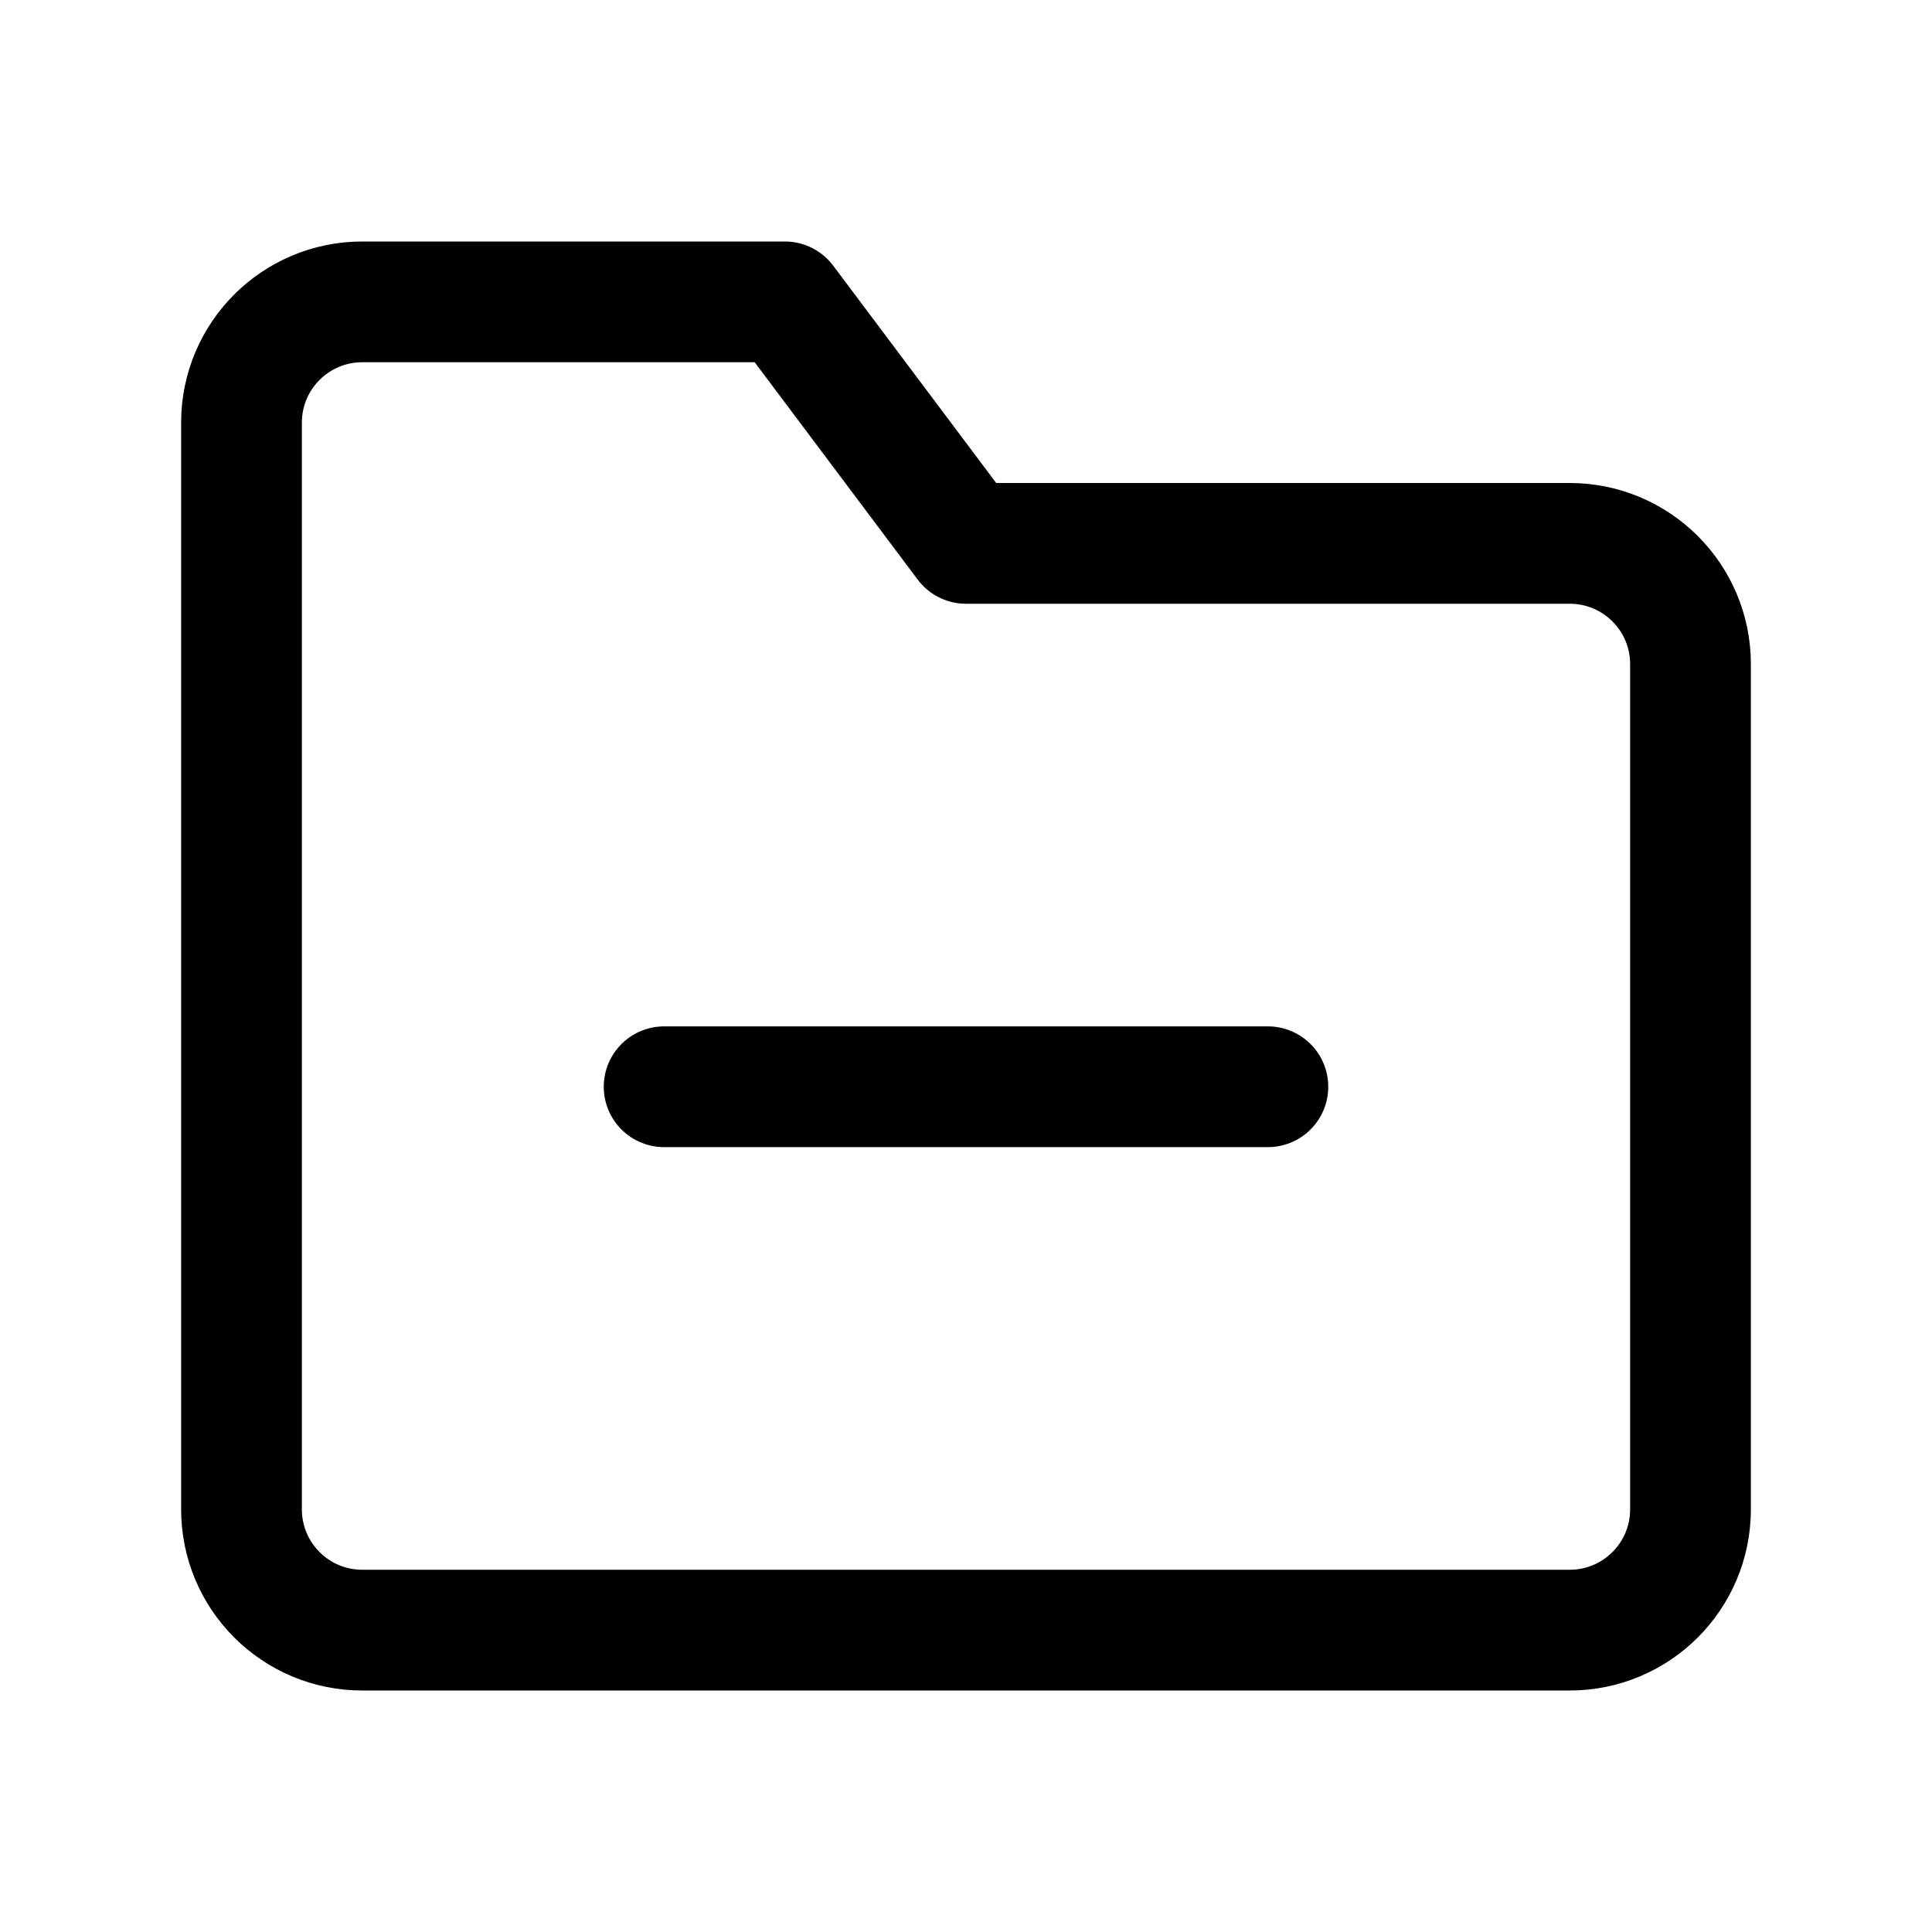
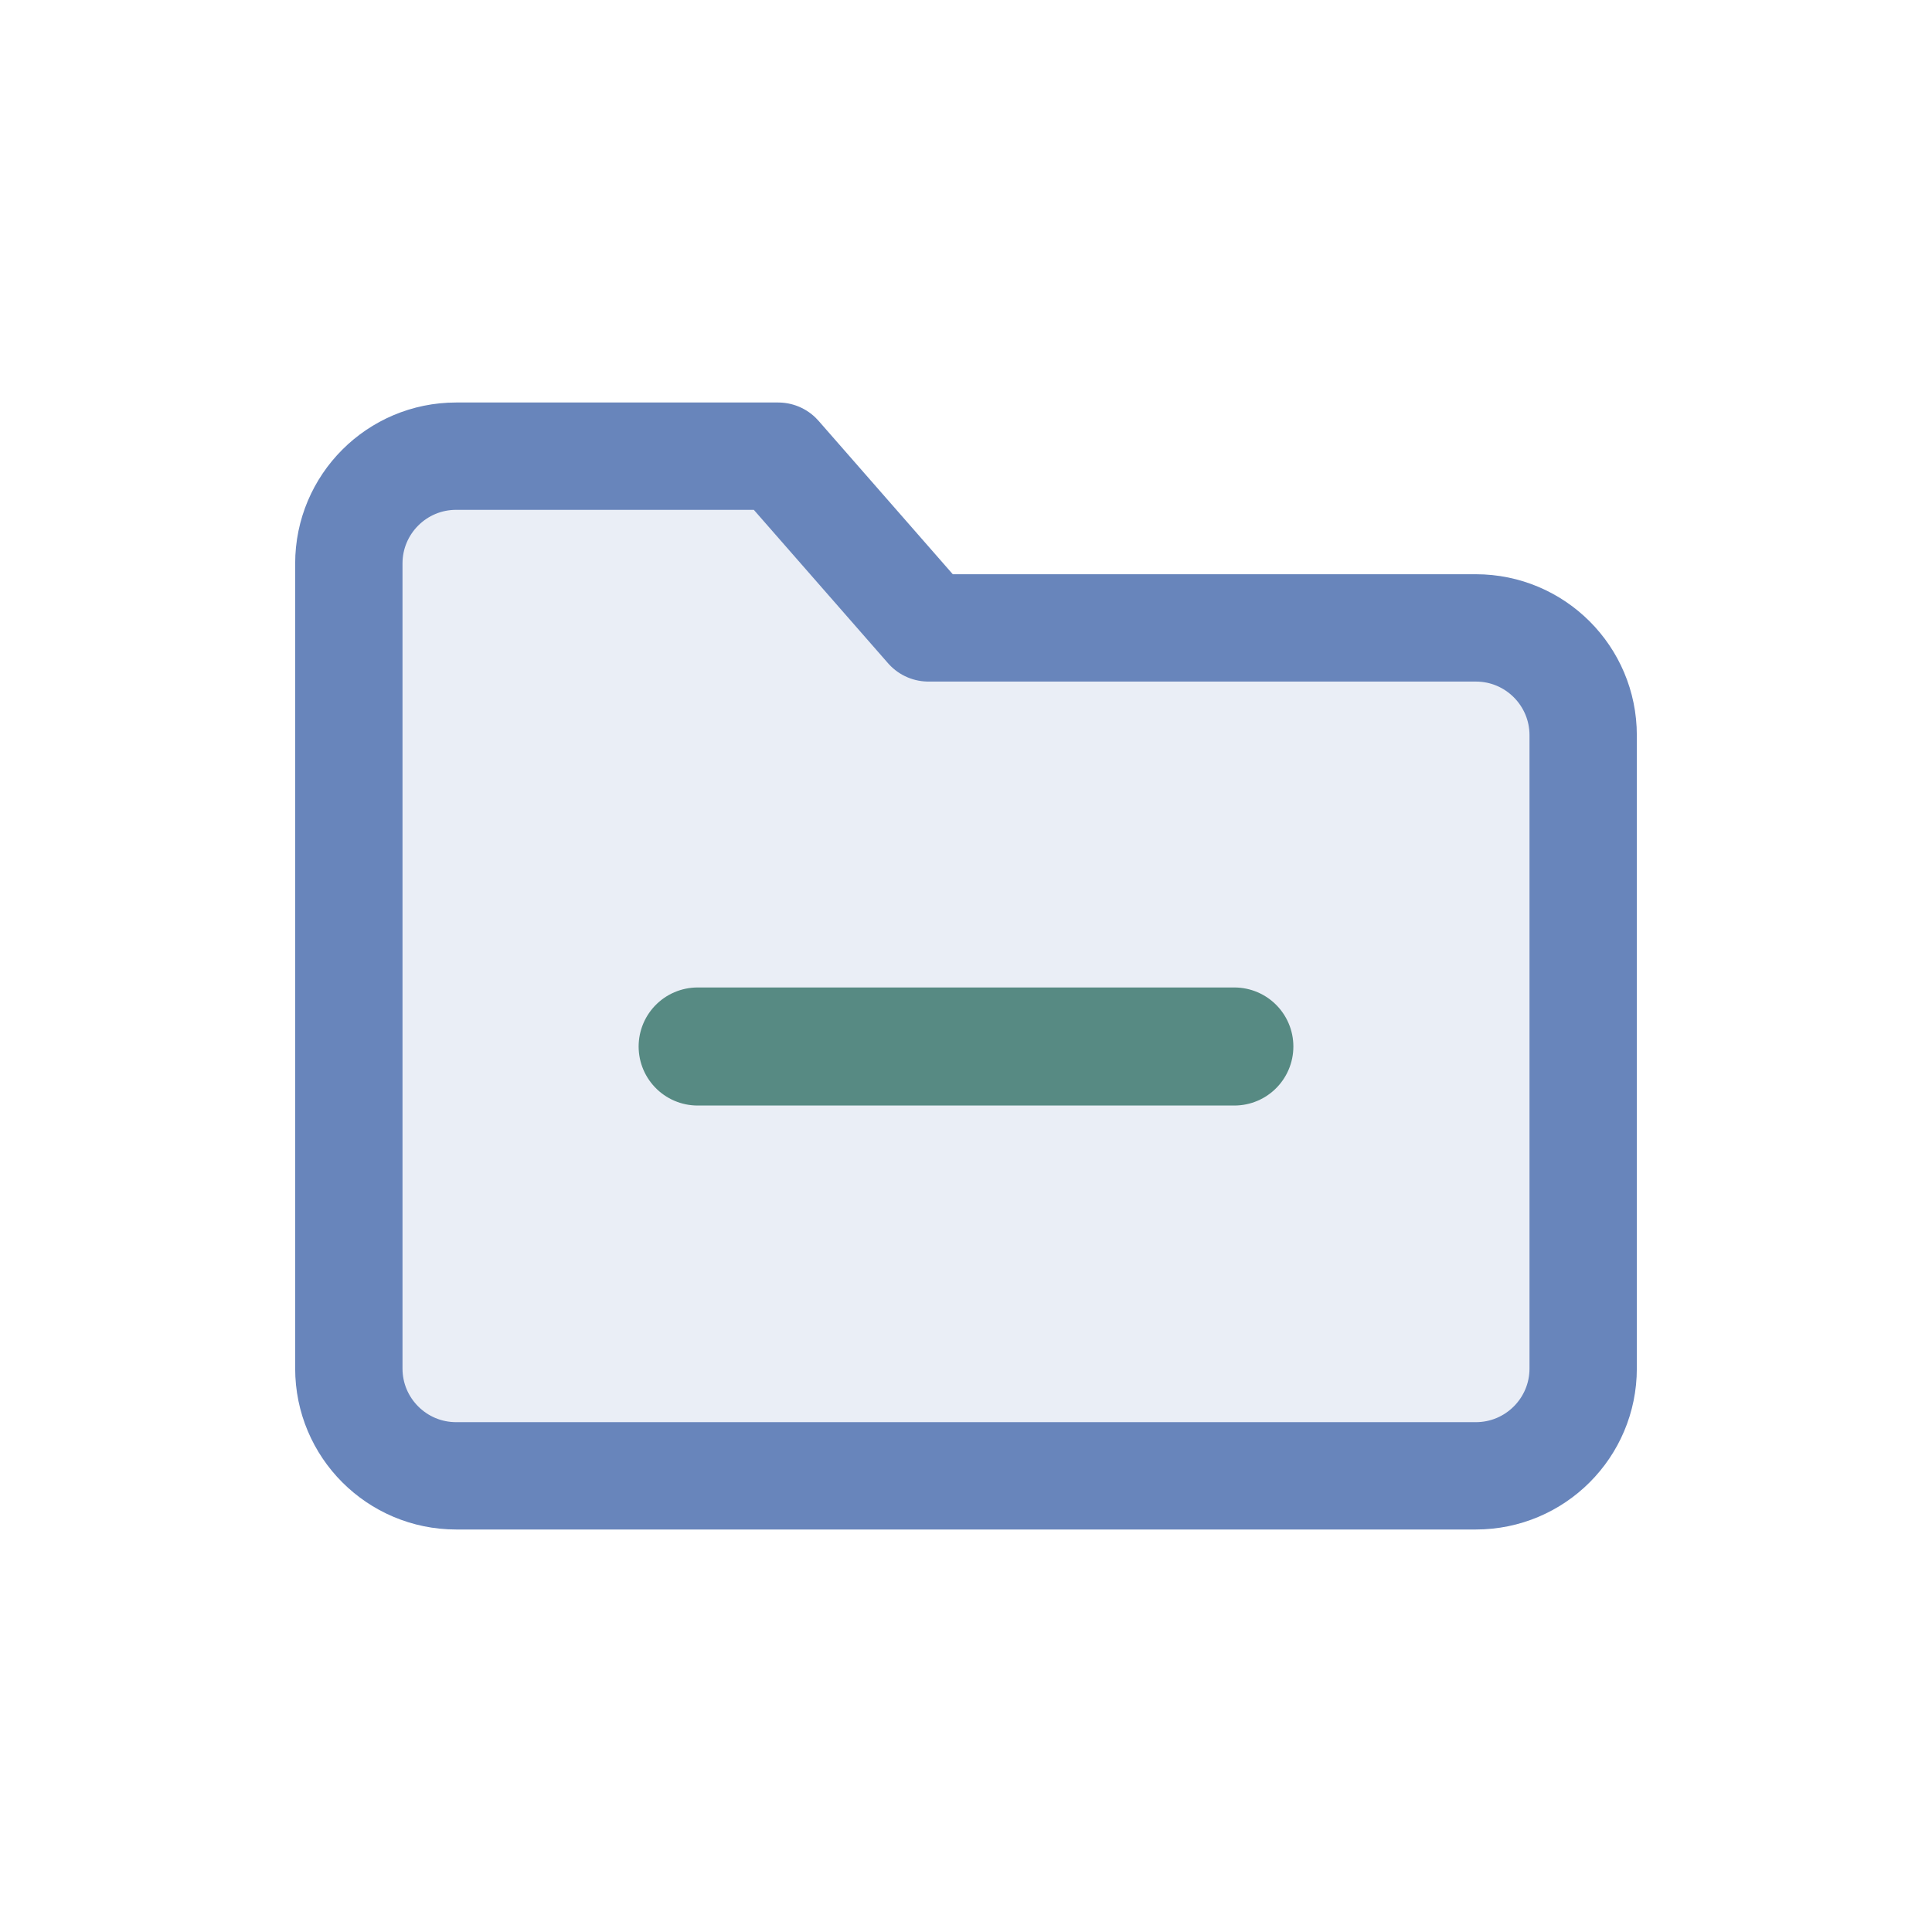
- <svg xmlns="http://www.w3.org/2000/svg" viewBox="0 0 32 32" fill="none" stroke="currentColor" stroke-width="2" stroke-linecap="round" stroke-linejoin="round">
-   <path d="M4 10V7a2 2 0 0 1 2-2h7l3 4h10a2 2 0 0 1 2 2v14a2 2 0 0 1-2 2H6a2 2 0 0 1-2-2V10Z" />
-   <path d="M11 18h10" />
+ <svg xmlns="http://www.w3.org/2000/svg" width="36" height="36" viewBox="0 0 36 36" fill="none" stroke-linecap="round" stroke-linejoin="round">
+   <path d="M6.5 12.5v-2a2 2 0 0 1 2-2h6l2.8 3.2h10.2a2 2 0 0 1 2 2v11.8a2 2 0 0 1-2 2h-19a2 2 0 0 1-2-2v-13Z" fill="#6885bb" fill-opacity=".14" stroke="#6885bb" stroke-width="2" />
+   <path d="M13 19.5h10" stroke="#578a83" stroke-width="2.2" />
</svg>
